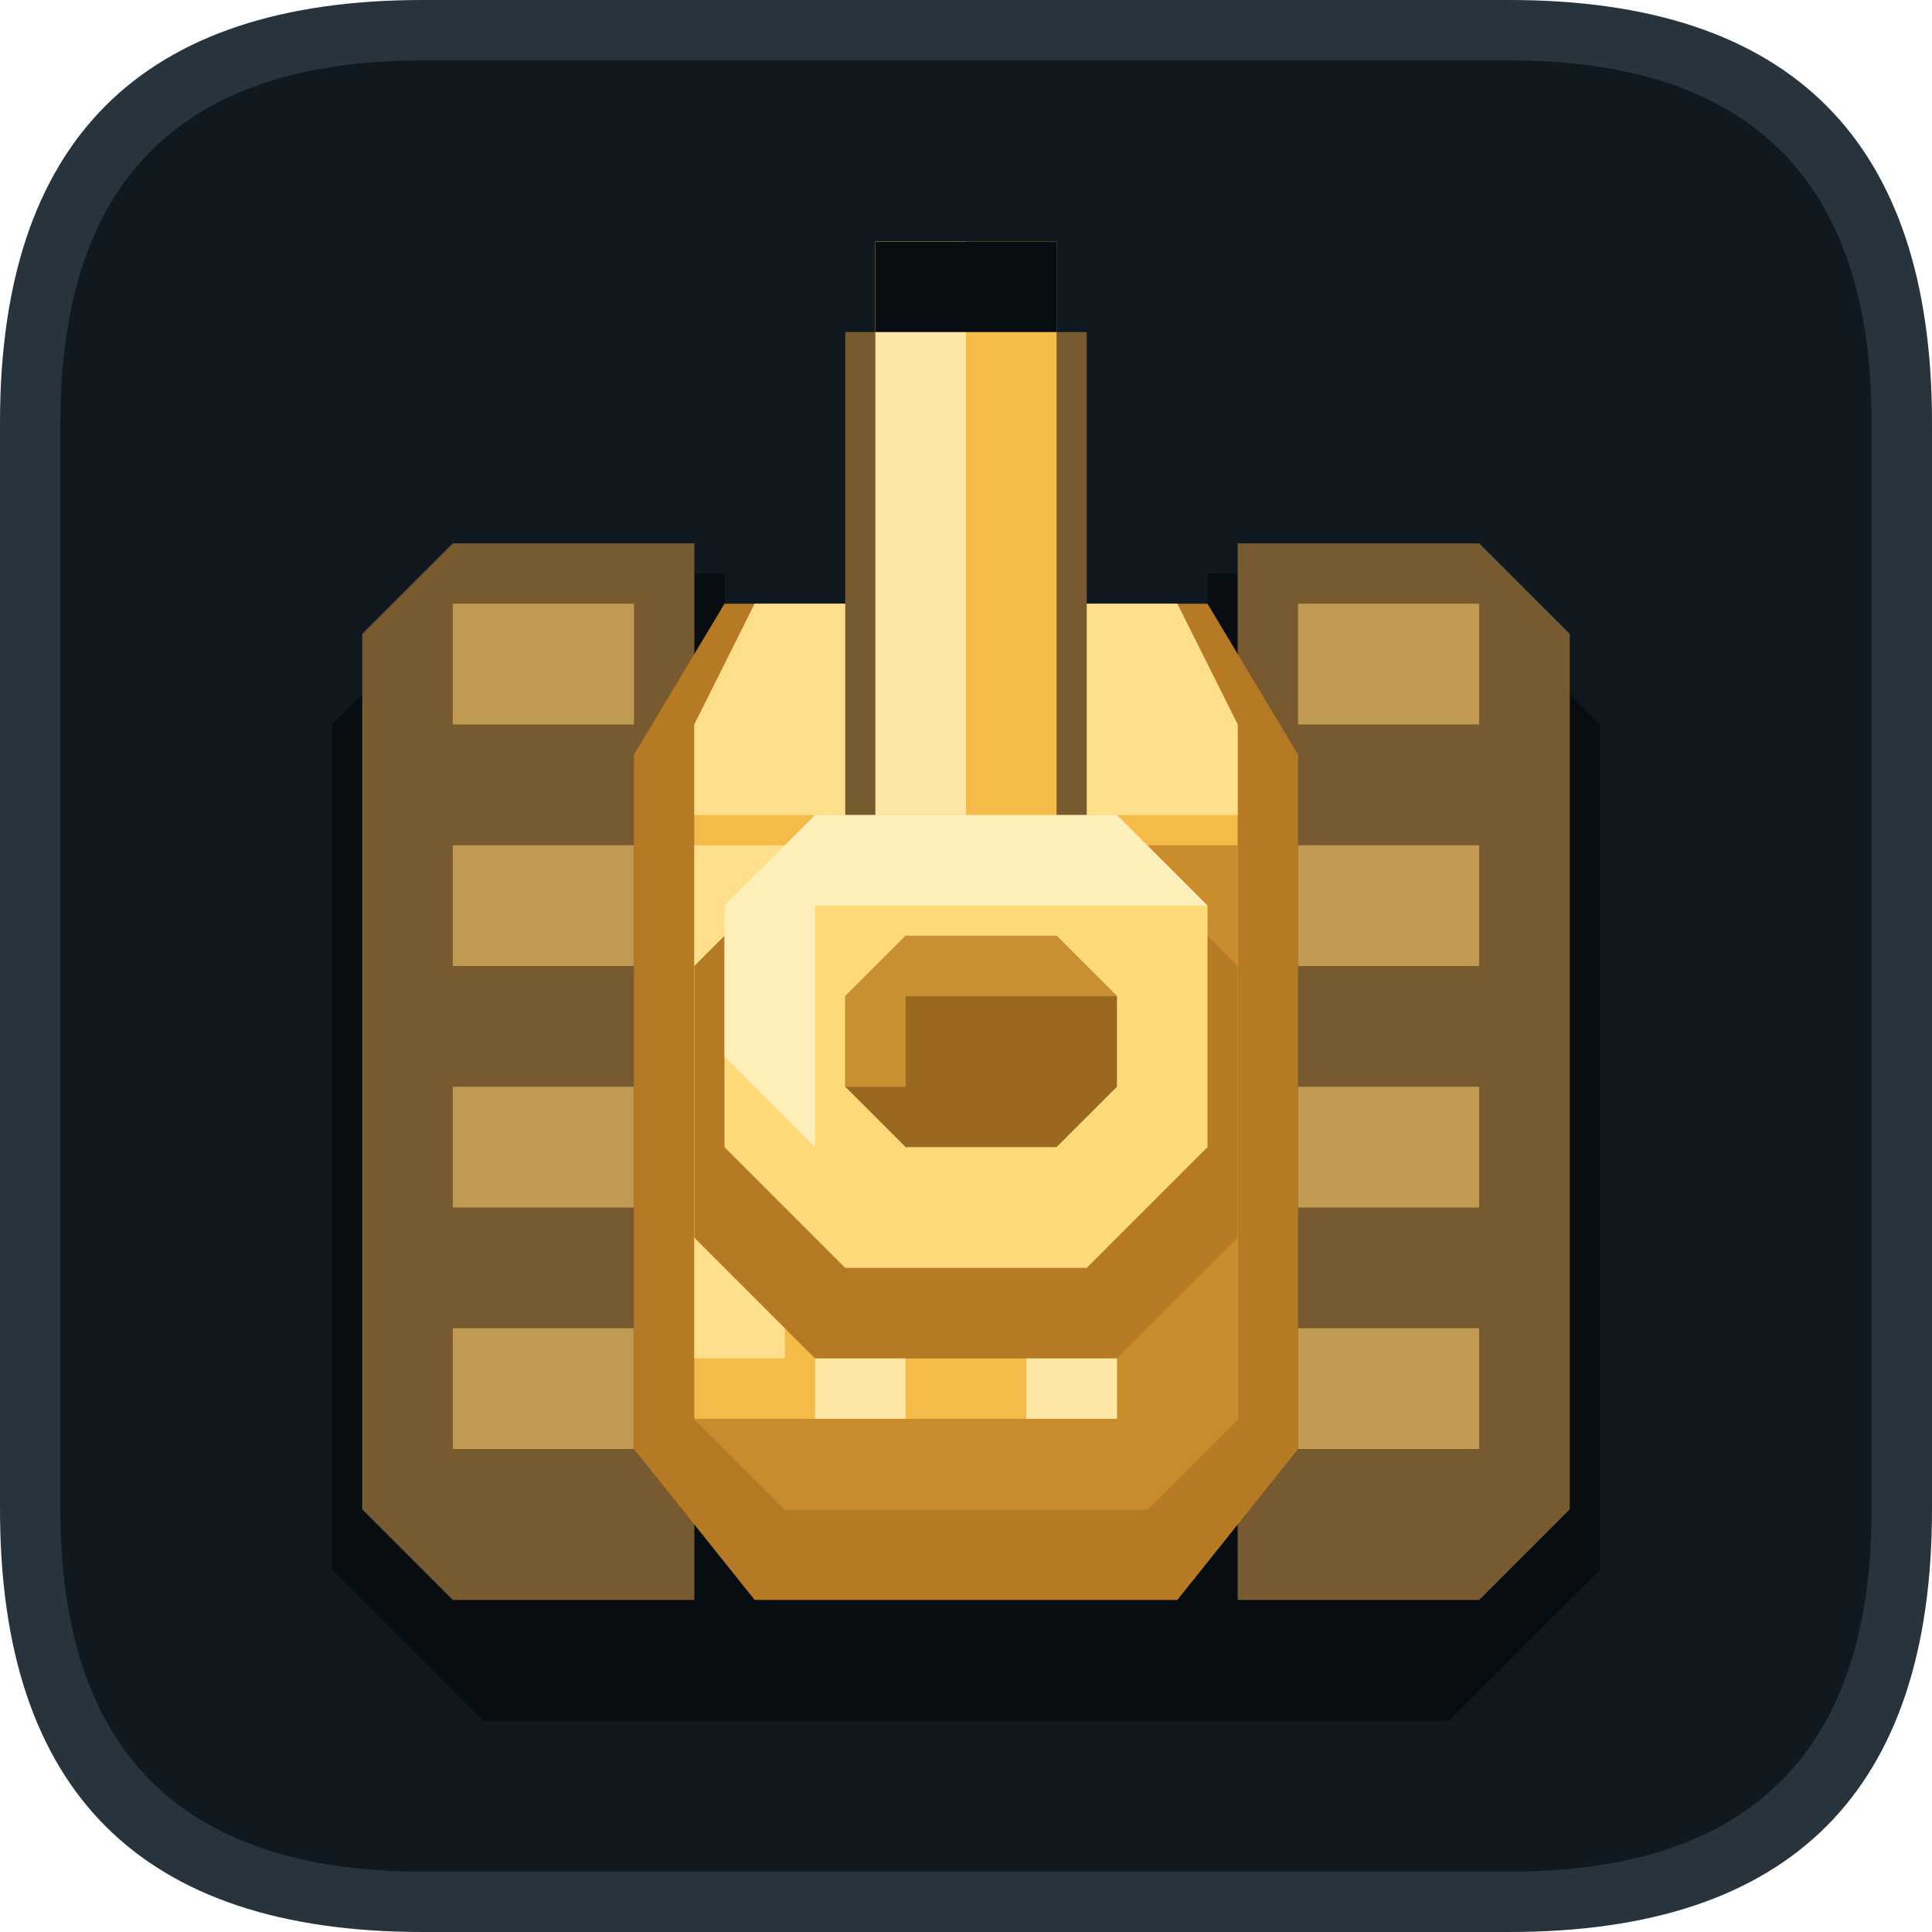
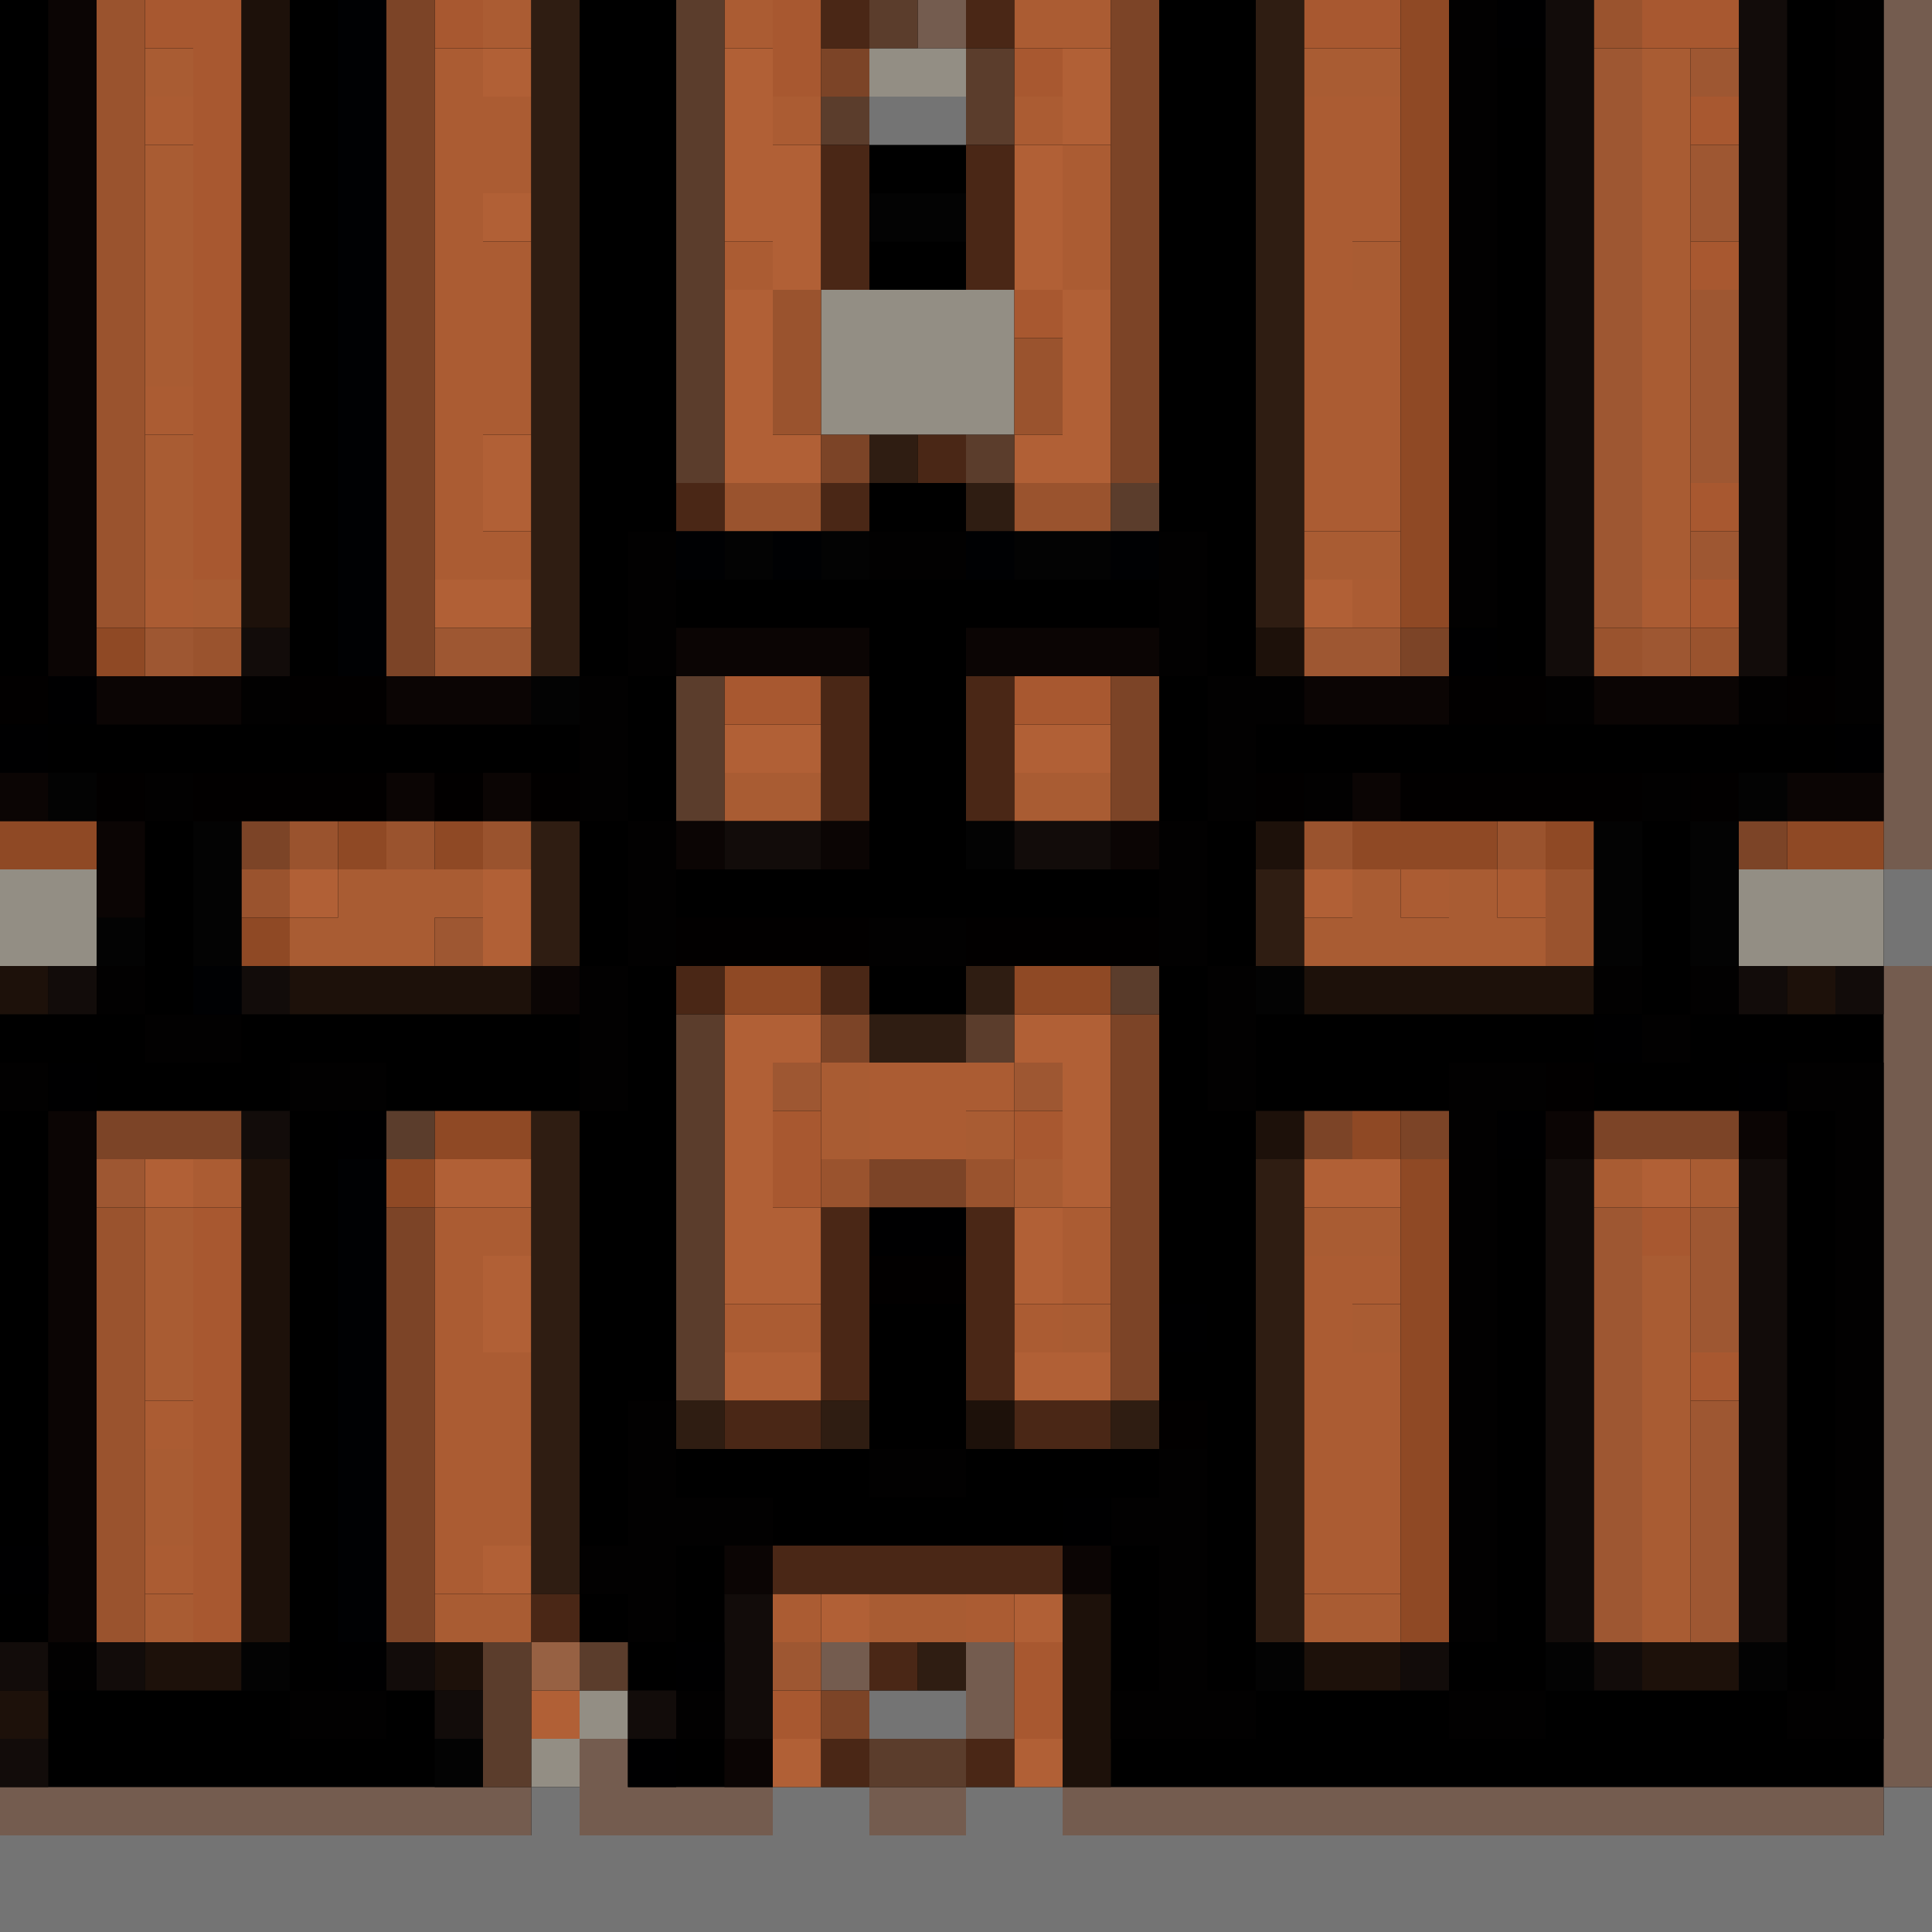
<svg xmlns="http://www.w3.org/2000/svg" width="64" height="64" viewBox="0 0 64 64">
-   <path fill="#28343D" d="M14 0H50Q64 0 64 14V50Q64 64 50 64H14Q0 64 0 50V14Q0 0 14 0Z" />
-   <path fill="#101820" d="M14 2H50Q62 2 62 14V50Q62 62 50 62H14Q2 62 2 50V14Q2 2 14 2Z" />
-   <path fill="#080D12" d="M16 19H24V22H40V19H48L53 24V52L48 57H16L11 52V24Z" />
-   <path fill="#785A31" d="M15 18H23V53H15L12 50V21ZM41 18H49L52 21V50L49 53H41Z" />
-   <path fill="#C19A51" d="M15 20H21V24H15ZM15 28H21V32H15ZM15 36H21V40H15ZM15 44H21V48H15ZM43 20H49V24H43ZM43 28H49V32H43ZM43 36H49V40H43ZM43 44H49V48H43Z" />
-   <path fill="#B67A24" d="M24 20H40L43 25V48L39 53H25L21 48V25Z" />
-   <path fill="#F4BB48" d="M25 20H39L41 24V47L38 50H26L23 47V24Z" />
-   <path fill="#FFDF8C" d="M25 20H39L41 24V27H23V24ZM23 28H26V45H23Z" />
-   <path fill="#C88C2C" d="M37 28H41V47L38 50H26L23 47H37Z" />
-   <path fill="#785A31" d="M28 11H36V33H28Z" />
-   <path fill="#F4BB48" d="M29 8H35V33H29Z" />
-   <path fill="#FFE6A5" d="M29 8H32V30H29Z" />
-   <path fill="#080D12" d="M29 8H35V11H29Z" />
-   <path fill="#B67A24" d="M27 28H37L41 32V41L37 45H27L23 41V32Z" />
-   <path fill="#FFDA79" d="M27 27H37L40 30V38L36 42H28L24 38V30Z" />
-   <path fill="#FFF0BB" d="M27 27H37L40 30H27V38L24 35V30Z" />
-   <path fill="#9B681F" d="M30 31H35L37 33V36L35 38H30L28 36V33Z" />
-   <path fill="#C89030" d="M30 31H35L37 33H30V36H28V33Z" />
-   <path fill="#FFE6A5" d="M27 45H30V47H27ZM34 45H37V47H34Z" />
+   <rect width="64" height="64" fill="#000000" />
+   <g transform="scale(1.6) translate(0 .5)" fill="none" stroke-width="1">
+     <path stroke="#938e84" d="M18 1h2M17 6h4M17 7h4M17 8h4M0 18h2M36 18h3M0 19h2M36 19h3M12 35h1M11 36h1" />
+     <path stroke="#747474" d="M18 2h2M39 18h1M39 19h1M18 35h2M11 37h1M16 37h2M20 37h2M39 37h1M0 38h40M0 39h40" />
+     <path stroke="#b16036" d="M10 1h1M15 1h1M22 1h1M15 2h1M22 2h1M15 3h2M21 3h1M10 4h1M15 4h2M21 4h1M16 5h1M21 5h1M15 6h1M22 6h1M15 7h1M22 7h1M15 8h1M22 8h1M10 9h1M15 9h2M21 9h2M10 10h1M9 12h2M27 12h1M15 15h2M21 15h2M6 18h1M10 18h1M27 18h1M10 19h1M15 21h2M21 21h2M15 22h1M22 22h1M15 23h1M22 23h1M3 24h1M9 24h2M15 24h1M22 24h1M27 24h2M34 24h1M15 25h2M21 25h1M10 26h1M15 26h2M21 26h1M10 27h1M15 28h2M21 28h2M10 32h1M17 33h1M21 33h1M11 35h1M16 36h1M21 36h1" />
+     <path stroke="#976143" d="M11 34h1" />
+     <path stroke="#ab5c33" d="M10 0h1M15 0h1M21 0h2M9 1h1M3 2h1M9 2h2M16 2h1M21 2h1M27 2h2M9 3h2M22 3h1M27 3h2M9 4h1M22 4h1M27 4h2M9 5h2M15 5h1M22 5h1M27 5h1M9 6h2M27 6h2M9 7h2M27 7h2M3 8h1M9 8h2M27 8h2M9 9h1M27 9h2M9 10h1M27 10h2M9 11h2M3 12h1M28 12h1M34 12h1M29 18h1M31 18h1M18 22h3M18 23h2M4 24h1M9 25h2M22 25h1M9 26h1M22 26h1M27 26h2M9 27h1M15 27h2M21 27h1M27 27h1M9 28h2M27 28h2M3 29h1M9 29h2M27 29h2M9 30h2M27 30h2M9 31h2M27 31h2M3 32h1M9 32h1M27 32h2M16 33h1M20 33h1" />
+     <path stroke="#a95c33" d="M3 1h1M27 1h2M34 1h1M34 2h1M3 3h1M34 3h1M3 4h1M34 4h1M3 5h1M28 5h1M34 5h1M3 6h1M34 6h1M3 7h1M34 7h1M34 8h1M3 9h1M34 9h1M3 10h1M34 10h1M3 11h1M27 11h2M34 11h1M4 12h1M15 16h2M21 16h2M7 18h3M28 18h1M30 18h1M6 19h3M27 19h5M17 22h1M17 23h1M20 23h1M21 24h1M33 24h1M35 24h1M3 25h1M27 25h2M3 26h1M34 26h1M3 27h1M22 27h1M28 27h1M34 27h1M3 28h1M34 28h1M34 29h1M3 30h1M34 30h1M3 31h1M34 31h1M34 32h1M3 33h1M9 33h2M18 33h2M27 33h2M34 33h1" />
+     <path stroke="#745c4f" d="M19 0h1M39 0h1M39 1h1M39 2h1M39 3h1M39 4h1M39 5h1M39 6h1M39 7h1M39 8h1M39 9h1M39 10h1M39 11h1M39 12h1M39 13h1M39 14h1M39 15h1M39 16h1M39 17h1M39 20h1M39 21h1M39 22h1M39 23h1M39 24h1M39 25h1M39 26h1M39 27h1M39 28h1M39 29h1M39 30h1M39 31h1M39 32h1M39 33h1M17 34h1M20 34h1M39 34h1M20 35h1M39 35h1M12 36h1M39 36h1M0 37h11M12 37h4M18 37h2M22 37h17" />
+     <path stroke="#a85830" d="M3 0h2M9 0h1M16 0h1M27 0h2M34 0h2M4 1h1M16 1h1M21 1h1M4 2h1M35 2h1M4 3h1M4 4h1M4 5h1M35 5h1M4 6h1M21 6h1M4 7h1M4 8h1M4 9h1M4 10h1M35 10h1M4 11h1M35 12h1M15 14h2M21 14h2M16 23h1M21 23h1M16 24h1M4 25h1M34 25h1M4 26h1M4 27h1M4 28h1M35 28h1M4 29h1M4 30h1M4 31h1M4 32h1M4 33h1M21 34h1M16 35h1M21 35h1" />
+     <path stroke="#9e5732" d="M33 1h1M35 1h1M33 2h1M33 3h1M35 3h1M33 4h1M35 4h1M33 5h1M33 6h1M35 6h1M33 7h1M35 7h1M33 8h1M35 8h1M33 9h1M35 9h1M33 10h1M33 11h1M35 11h1M33 12h1M3 13h1M9 13h2M27 13h2M34 13h1M9 19h1M16 22h1M21 22h1M2 24h1M33 25h1M35 25h1M33 26h1M35 26h1M33 27h1M35 27h1M33 28h1M33 29h1M35 29h1M33 30h1M35 30h1M33 31h1M35 31h1M33 32h1M35 32h1M33 33h1M35 33h1M16 34h1" />
+     <path stroke="#9a532e" d="M2 0h1M33 0h1M2 1h1M2 2h1M2 3h1M2 4h1M2 5h1M2 6h1M16 6h1M2 7h1M16 7h1M21 7h1M2 8h1M16 8h1M21 8h1M2 9h1M2 10h1M15 10h2M21 10h2M2 11h1M2 12h1M4 13h1M33 13h1M35 13h1M6 17h1M8 17h1M10 17h1M27 17h1M31 17h1M5 18h1M32 18h1M32 19h1M17 24h1M20 24h1M2 25h1M2 26h1M2 27h1M2 28h1M2 29h1M2 30h1M2 31h1M2 32h1M2 33h1" />
+     <path stroke="#8f4925" d="M29 0h1M29 1h1M29 2h1M29 3h1M29 4h1M29 5h1M29 6h1M29 7h1M29 8h1M29 9h1M29 10h1M29 11h1M29 12h1M2 13h1M0 17h2M7 17h1M9 17h1M28 17h3M32 17h1M37 17h2M5 19h1M15 20h2M21 20h2M9 23h2M28 23h1M8 24h1M29 24h1M29 25h1M29 26h1M29 27h1M29 28h1M29 29h1M29 30h1M29 31h1M29 32h1M29 33h1" />
+     <path stroke="#7c4427" d="M8 0h1M23 0h1M8 1h1M17 1h1M23 1h1M8 2h1M23 2h1M8 3h1M23 3h1M8 4h1M23 4h1M8 5h1M23 5h1M8 6h1M23 6h1M8 7h1M23 7h1M8 8h1M23 8h1M8 9h1M17 9h1M23 9h1M8 10h1M8 11h1M8 12h1M8 13h1M29 13h1M23 14h1M23 15h1M23 16h1M5 17h1M36 17h1M17 21h1M23 21h1M23 22h1M2 23h3M23 23h1M27 23h1M29 23h1M33 23h3M18 24h2M23 24h1M8 25h1M23 25h1M8 26h1M23 26h1M8 27h1M23 27h1M8 28h1M23 28h1M8 29h1M8 30h1M8 31h1M8 32h1M8 33h1M17 35h1" />
+     <path stroke="#5b3d2c" d="M14 0h1M18 0h1M14 1h1M20 1h1M14 2h1M17 2h1M20 2h1M14 3h1M14 4h1M14 5h1M14 6h1M14 7h1M14 8h1M14 9h1M20 9h1M23 10h1M14 14h1M14 15h1M14 16h1M23 20h1M14 21h1M20 21h1M14 22h1M8 23h1M14 23h1M14 24h1M14 25h1M14 26h1M14 27h1M14 28h1M10 34h1M12 34h1M10 35h1M10 36h1M18 36h2" />
+     <path stroke="#4a2716" d="M17 0h1M20 0h1M17 3h1M20 3h1M17 4h1M20 4h1M17 5h1M20 5h1M19 9h1M14 10h1M17 10h1M17 14h1M20 14h1M17 15h1M20 15h1M17 16h1M20 16h1M14 20h1M17 20h1M17 25h1M20 25h1M17 26h1M20 26h1M17 27h1M20 27h1M17 28h1M20 28h1M15 29h2M21 29h2M16 32h6M11 33h1M18 34h1M17 36h1M20 36h1" />
+     <path stroke="#2f1d12" d="M11 0h1M26 0h1M11 1h1M26 1h1M11 2h1M26 2h1M11 3h1M26 3h1M11 4h1M26 4h1M11 5h1M26 5h1M11 6h1M26 6h1M11 7h1M26 7h1M11 8h1M26 8h1M11 9h1M18 9h1M26 9h1M11 10h1M20 10h1M26 10h1M11 11h1M26 11h1M11 12h1M26 12h1M11 13h1M11 17h1M11 18h1M26 18h1M11 19h1M26 19h1M20 20h1M18 21h2M11 23h1M11 24h1M26 24h1M11 25h1M26 25h1M11 26h1M26 26h1M11 27h1M26 27h1M11 28h1M26 28h1M11 29h1M14 29h1M17 29h1M23 29h1M26 29h1M11 30h1M26 30h1M11 31h1M26 31h1M11 32h1M26 32h1M26 33h1M19 34h1" />
+     <path stroke="#1d110a" d="M5 0h1M5 1h1M5 2h1M5 3h1M5 4h1M5 5h1M5 6h1M5 7h1M5 8h1M5 9h1M5 10h1M5 11h1M5 12h1M26 13h1M26 17h1M0 20h1M6 20h5M27 20h6M37 20h1M26 23h1M5 24h1M5 25h1M5 26h1M5 27h1M5 28h1M5 29h1M20 29h1M5 30h1M5 31h1M5 32h1M5 33h1M22 33h1M3 34h2M9 34h1M22 34h1M27 34h2M34 34h2M0 35h1M22 35h1M22 36h1" />
+     <path stroke="#120c0a" d="M32 0h1M36 0h1M32 1h1M36 1h1M32 2h1M36 2h1M32 3h1M36 3h1M32 4h1M36 4h1M32 5h1M36 5h1M32 6h1M36 6h1M32 7h1M36 7h1M32 8h1M36 8h1M32 9h1M36 9h1M32 10h1M36 10h1M32 11h1M36 11h1M32 12h1M36 12h1M5 13h1M32 13h1M36 13h1M15 17h2M21 17h2M1 20h1M5 20h1M36 20h1M38 20h1M5 23h1M32 24h1M36 24h1M32 25h1M36 25h1M32 26h1M36 26h1M32 27h1M36 27h1M32 28h1M36 28h1M32 29h1M36 29h1M32 30h1M36 30h1M32 31h1M36 31h1M32 32h1M36 32h1M15 33h1M32 33h1M36 33h1M0 34h1M2 34h1M8 34h1M15 34h1M29 34h1M33 34h1M9 35h1M13 35h1M15 35h1M0 36h1" />
+     <path stroke="#0b0504" d="M1 0h1M1 1h1M1 2h1M1 3h1M1 4h1M1 5h1M1 6h1M1 7h1M1 8h1M1 9h1M1 10h1M1 11h1M1 12h1M1 13h1M14 13h4M20 13h4M2 14h3M8 14h3M27 14h3M33 14h3M0 16h1M8 16h1M10 16h1M28 16h1M37 16h2M2 17h1M14 17h1M17 17h1M23 17h1M2 18h1M11 20h1M1 23h1M32 23h1M36 23h1M1 24h1M1 25h1M1 26h1M1 27h1M1 28h1M1 29h1M1 30h1M1 31h1M1 32h1M15 32h1M22 32h1M1 33h1M15 36h1" />
+     <path stroke="#030303" d="M18 4h2M15 11h1M17 11h1M21 11h2M11 14h1M1 16h1M36 16h1M4 17h1M20 17h1M33 17h1M35 17h1M4 18h1M33 18h1M35 18h1M2 19h1M4 19h1M33 19h1M35 19h1M26 20h1M5 34h1M26 34h1M32 34h1M36 34h1M9 36h1" />
+     <path stroke="#020101" d="M30 0h1M38 0h1M30 1h1M38 1h1M30 2h1M38 2h1M30 3h1M38 3h1M30 4h1M38 4h1M30 5h1M38 5h1M30 6h1M38 6h1M30 7h1M38 7h1M30 8h1M38 8h1M30 9h1M38 9h1M30 10h1M38 10h1M13 11h1M18 11h2M24 11h1M30 11h1M38 11h1M13 12h1M24 12h1M30 12h1M38 12h1M13 13h1M24 13h1M38 13h1M5 14h1M12 14h1M25 14h2M32 14h1M36 14h1M38 14h1M12 15h1M25 15h1M3 16h1M12 16h1M25 16h1M27 16h1M34 16h1M13 17h1M24 17h1M13 18h1M24 18h1M13 19h1M18 19h2M24 19h1M2 20h1M12 20h1M25 20h1M33 20h1M35 20h1M3 21h2M12 21h1M25 21h1M34 21h1M0 22h1M6 22h2M12 22h1M25 22h1M30 22h2M37 22h2M30 23h1M38 23h1M30 24h1M38 24h1M30 25h1M38 25h1M30 26h1M38 26h1M30 27h1M38 27h1M30 28h1M38 28h1M13 29h1M30 29h1M38 29h1M13 30h1M18 30h2M24 30h1M30 30h1M38 30h1M13 31h3M23 31h2M30 31h1M38 31h1M12 32h2M24 32h1M30 32h1M38 32h1M13 33h1M24 33h1M30 33h1M38 33h1M1 34h1M24 34h1M38 34h1M6 35h2M14 35h1M23 35h3M30 35h2M37 35h2" />
+     <path stroke="#020000" d="M0 14h1M6 14h2M30 14h2M37 14h1M2 16h1M4 16h4M9 16h1M11 16h1M26 16h1M29 16h5M35 16h1M14 19h4M20 19h4M32 22h1M18 26h2M24 29h1" />
+     <path stroke="#000103" d="M7 0h1M7 1h1M7 2h1M7 3h1M7 4h1M7 5h1M7 6h1M7 7h1M7 8h1M7 9h1M7 10h1M7 11h1M14 11h1M16 11h1M20 11h1M23 11h1M7 12h1M7 13h1M4 20h1M7 24h1M7 25h1M7 26h1M7 27h1M7 28h1M7 29h1M7 30h1M7 31h1M7 32h1M7 33h1" />
+     <path stroke="#000001" d="M31 0h1M30 13h1M1 14h1M0 15h1M38 15h1M33 21h1M1 22h1M36 22h1M7 23h1M31 23h1M18 25h2M24 27h1M22 31h1M0 32h1M7 34h1M14 34h1M13 36h1" />
+   </g>
</svg>
